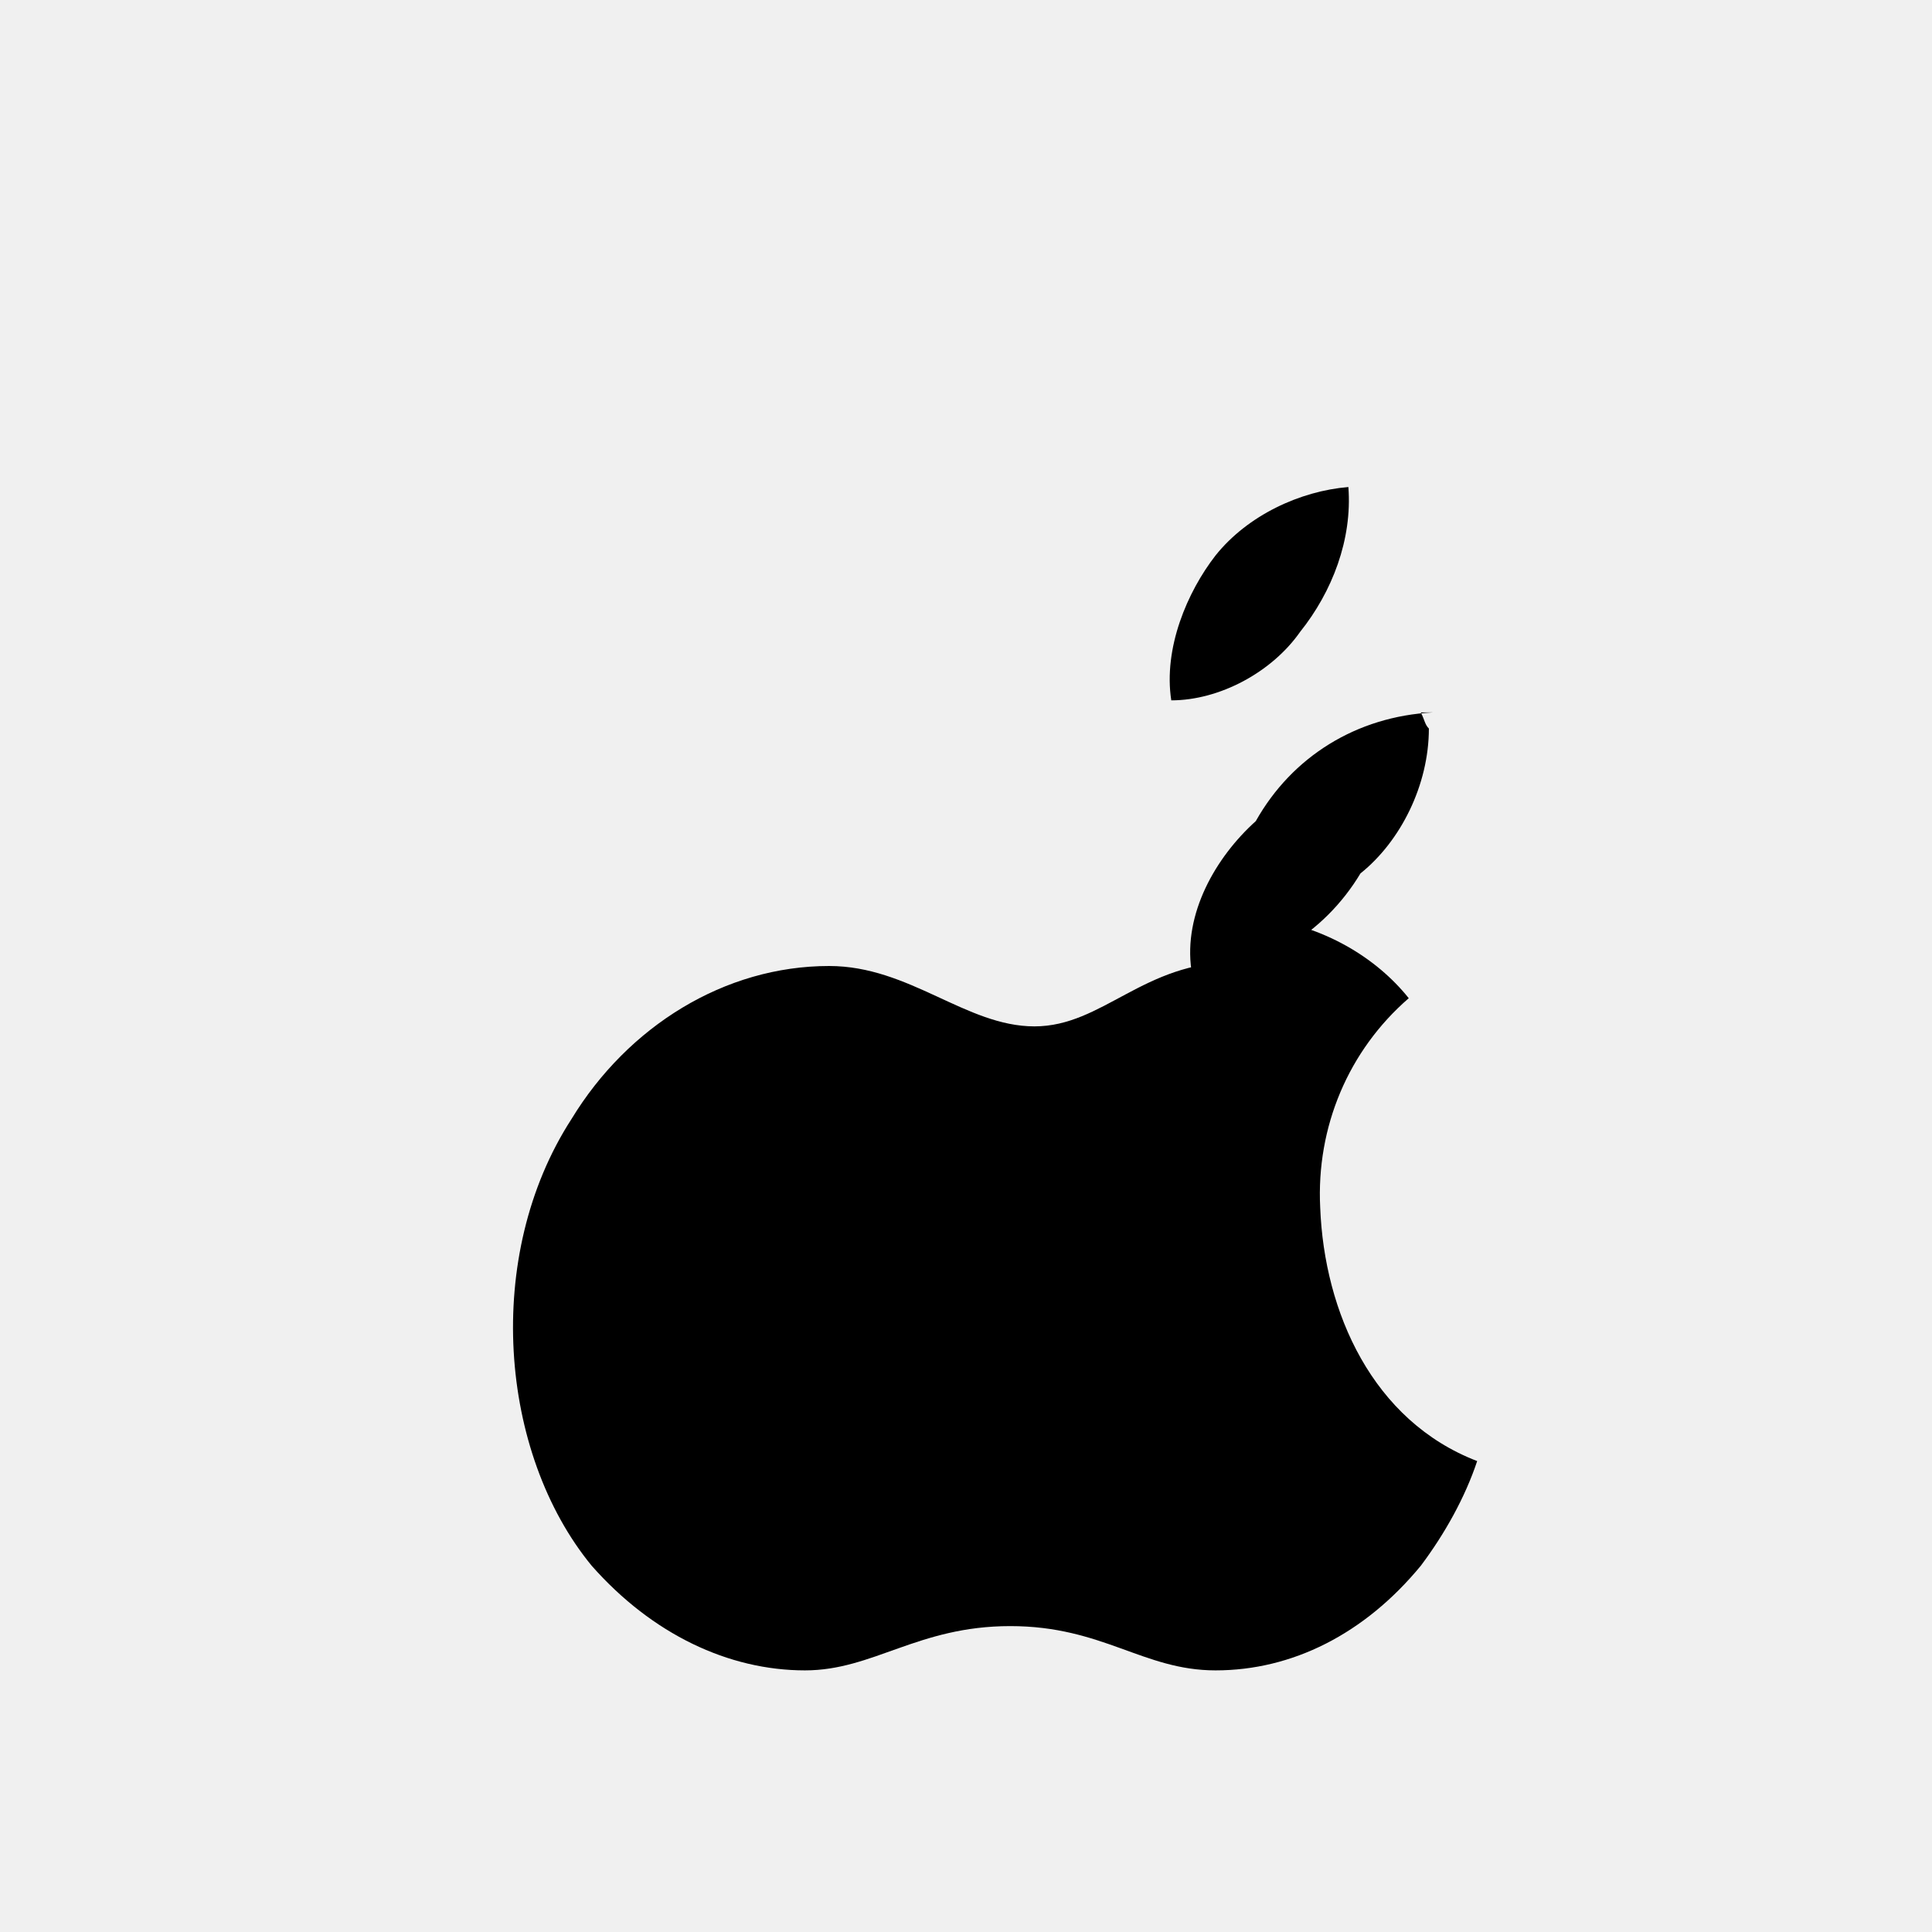
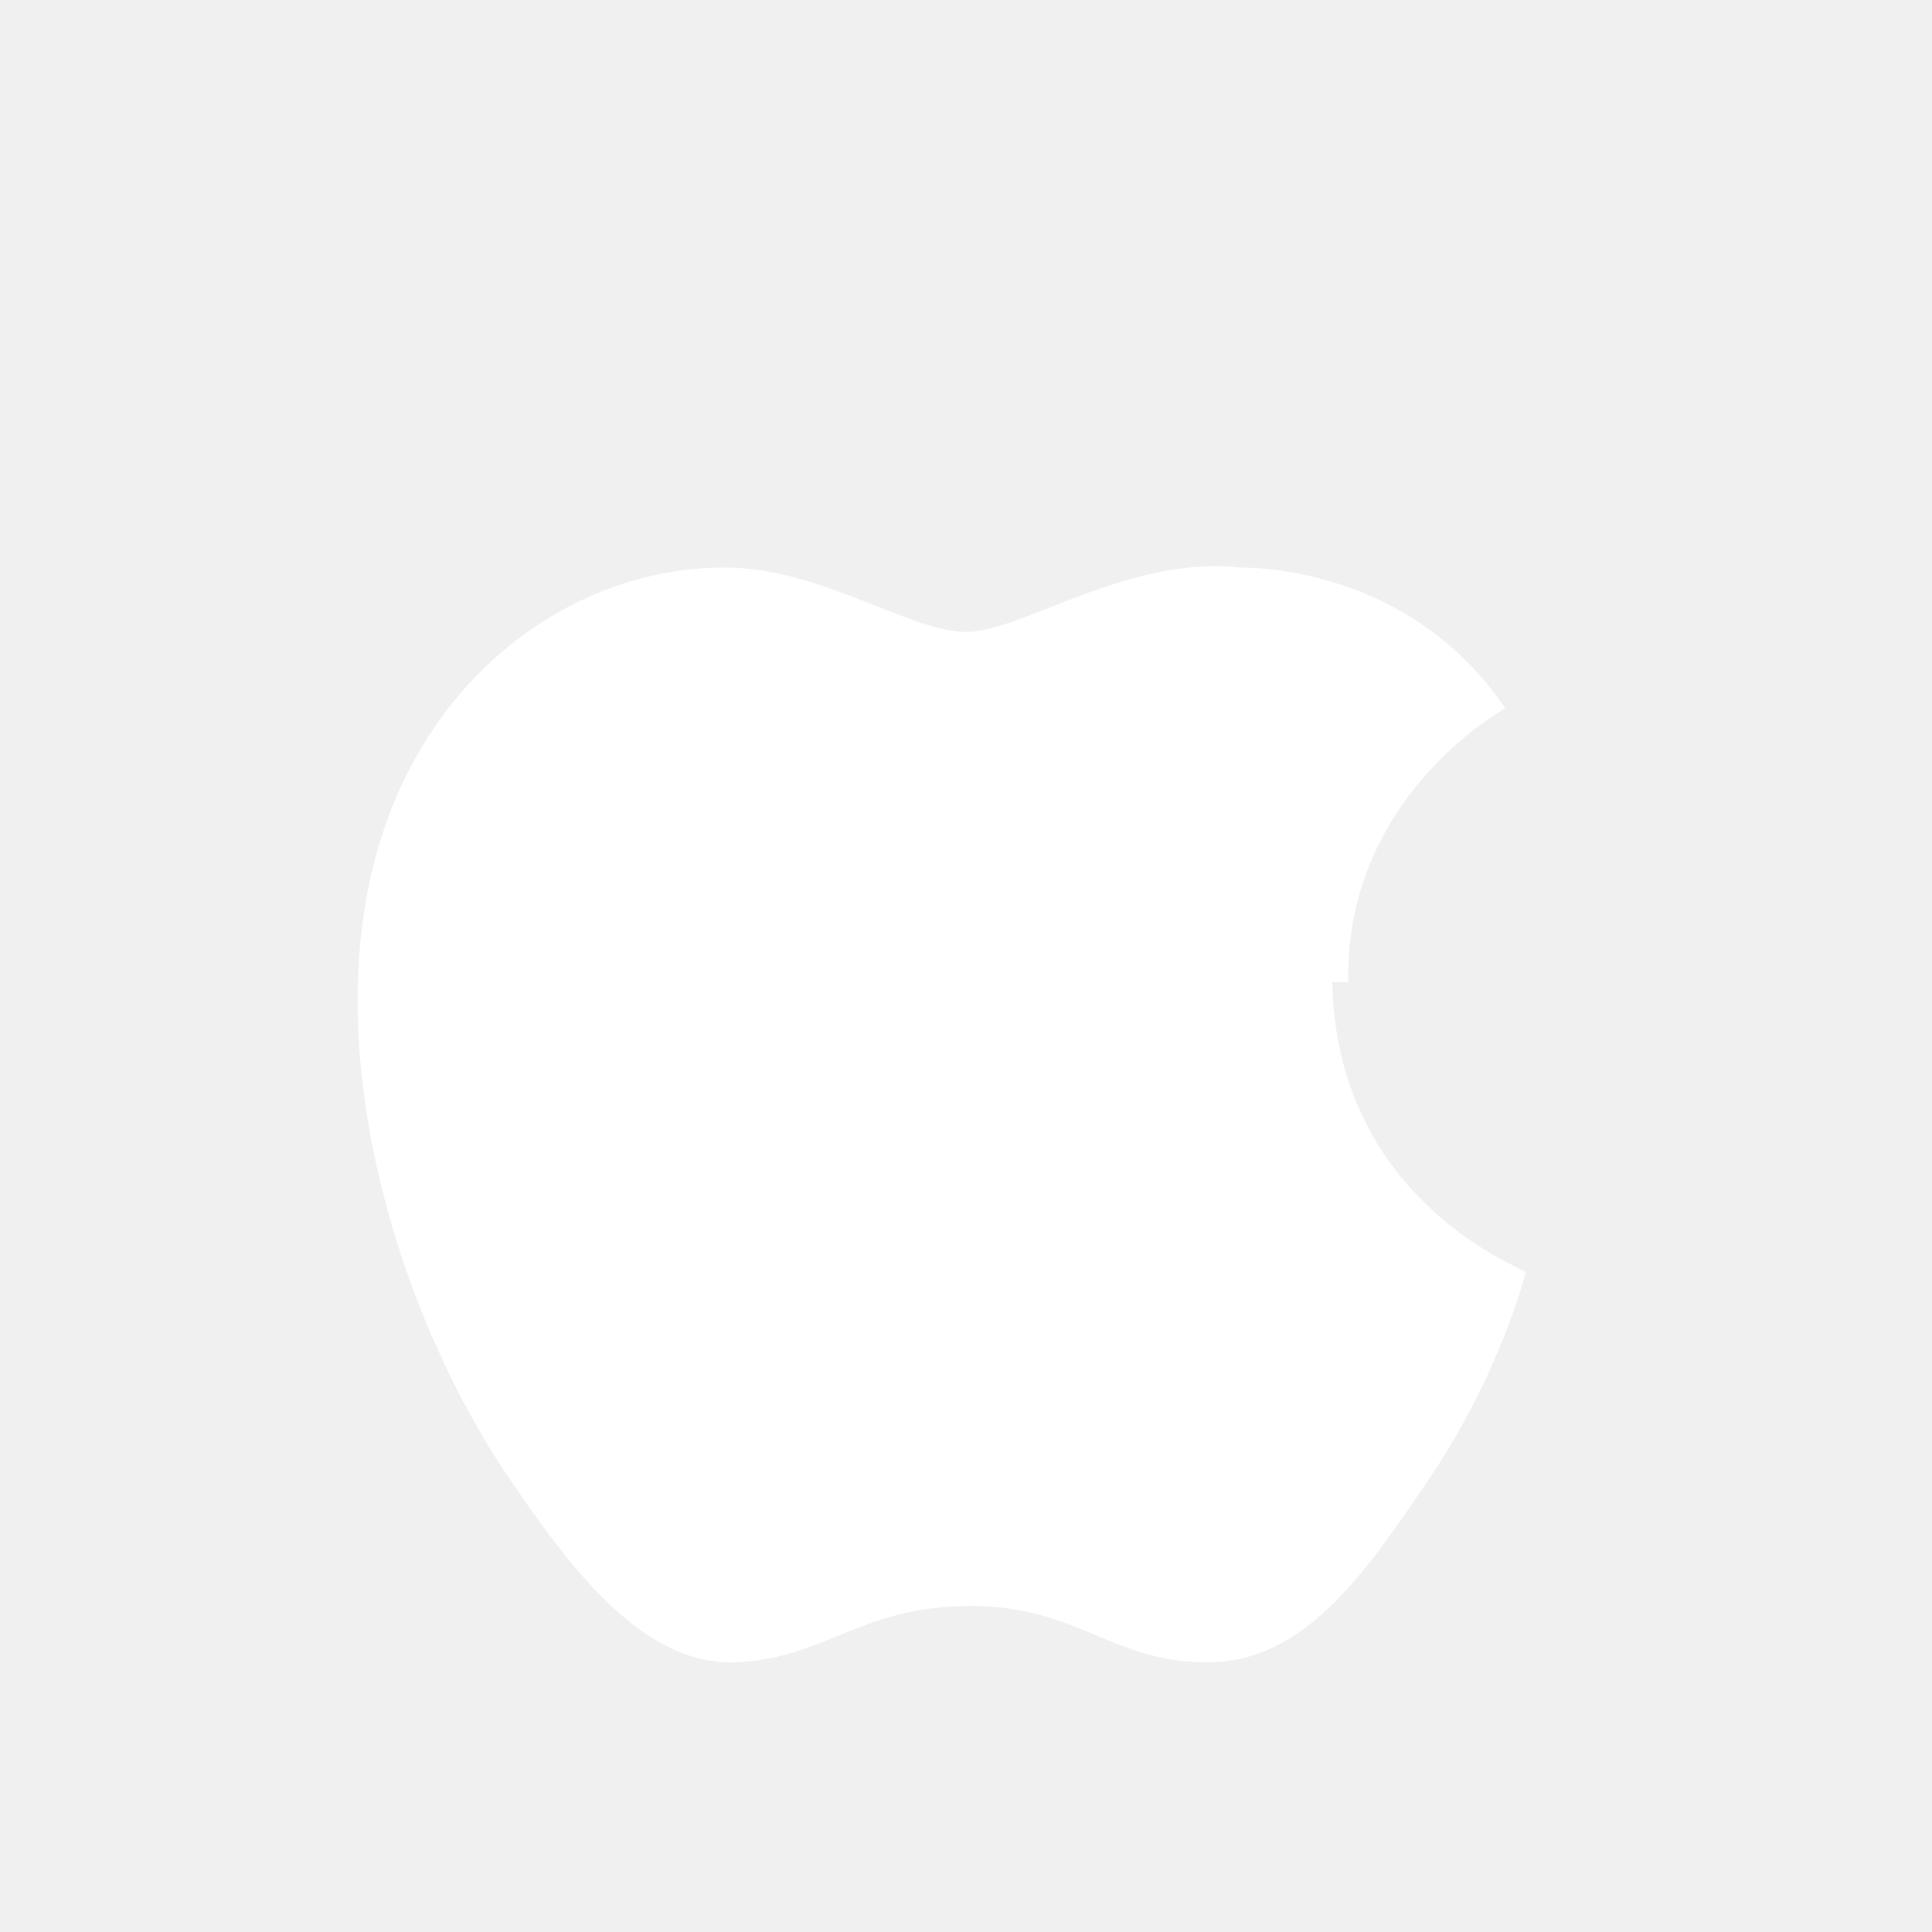
- <svg xmlns="http://www.w3.org/2000/svg" width="48" height="48" viewBox="0 0 48 48" fill="none">
-   <path fill="black" d="M35.6 17.7c-1.9.1-3.5 1.1-4.4 2.7-1 .9-1.8 2.3-1.6 3.7 1.7.1 3.3-.9 4.2-2.4 1-.8 1.7-2.2 1.7-3.6-.1-.1-.1-.2-.2-.4zm-3.3-2c.8-1 1.3-2.3 1.2-3.6-1.2.1-2.5.7-3.3 1.7-.7.9-1.3 2.3-1.1 3.6 1.2 0 2.5-.7 3.2-1.7zm-1.6 8.2c-2.3 0-3.3 1.6-5 1.6-1.7 0-3.1-1.5-5.1-1.5-2.6 0-5 1.5-6.4 3.8-2.2 3.4-1.8 8.3.5 11.1 1.5 1.7 3.4 2.6 5.3 2.6 1.7 0 2.8-1.1 5.1-1.1 2.3 0 3.3 1.1 5.1 1.1 1.9 0 3.7-.9 5.1-2.6.6-.8 1.1-1.7 1.4-2.6-2.6-1-3.8-3.7-3.9-6.3-.1-2 .7-3.9 2.2-5.2-.8-1-2.1-1.8-3.7-2z" />
+ <svg xmlns="http://www.w3.org/2000/svg" viewBox="0 0 48 48" fill="white">
+   <path d="M33.5 24.4c-.1-4.5 3.7-6.7 3.9-6.8-2.1-3.1-5.4-3.5-6.6-3.5-2.8-.3-5.4 1.6-6.8 1.6s-3.6-1.6-6-1.6c-3.1 0-6 1.8-7.6 4.6-3.2 5.5-.8 13.6 2.3 18.1 1.5 2.2 3.3 4.6 5.6 4.5 2.2-.1 3.1-1.4 5.8-1.4s3.5 1.4 5.9 1.4c2.4 0 3.9-2.2 5.4-4.4 1.8-2.6 2.5-5.2 2.5-5.3-.1-.1-4.7-1.8-4.8-7.2z" />
</svg>
